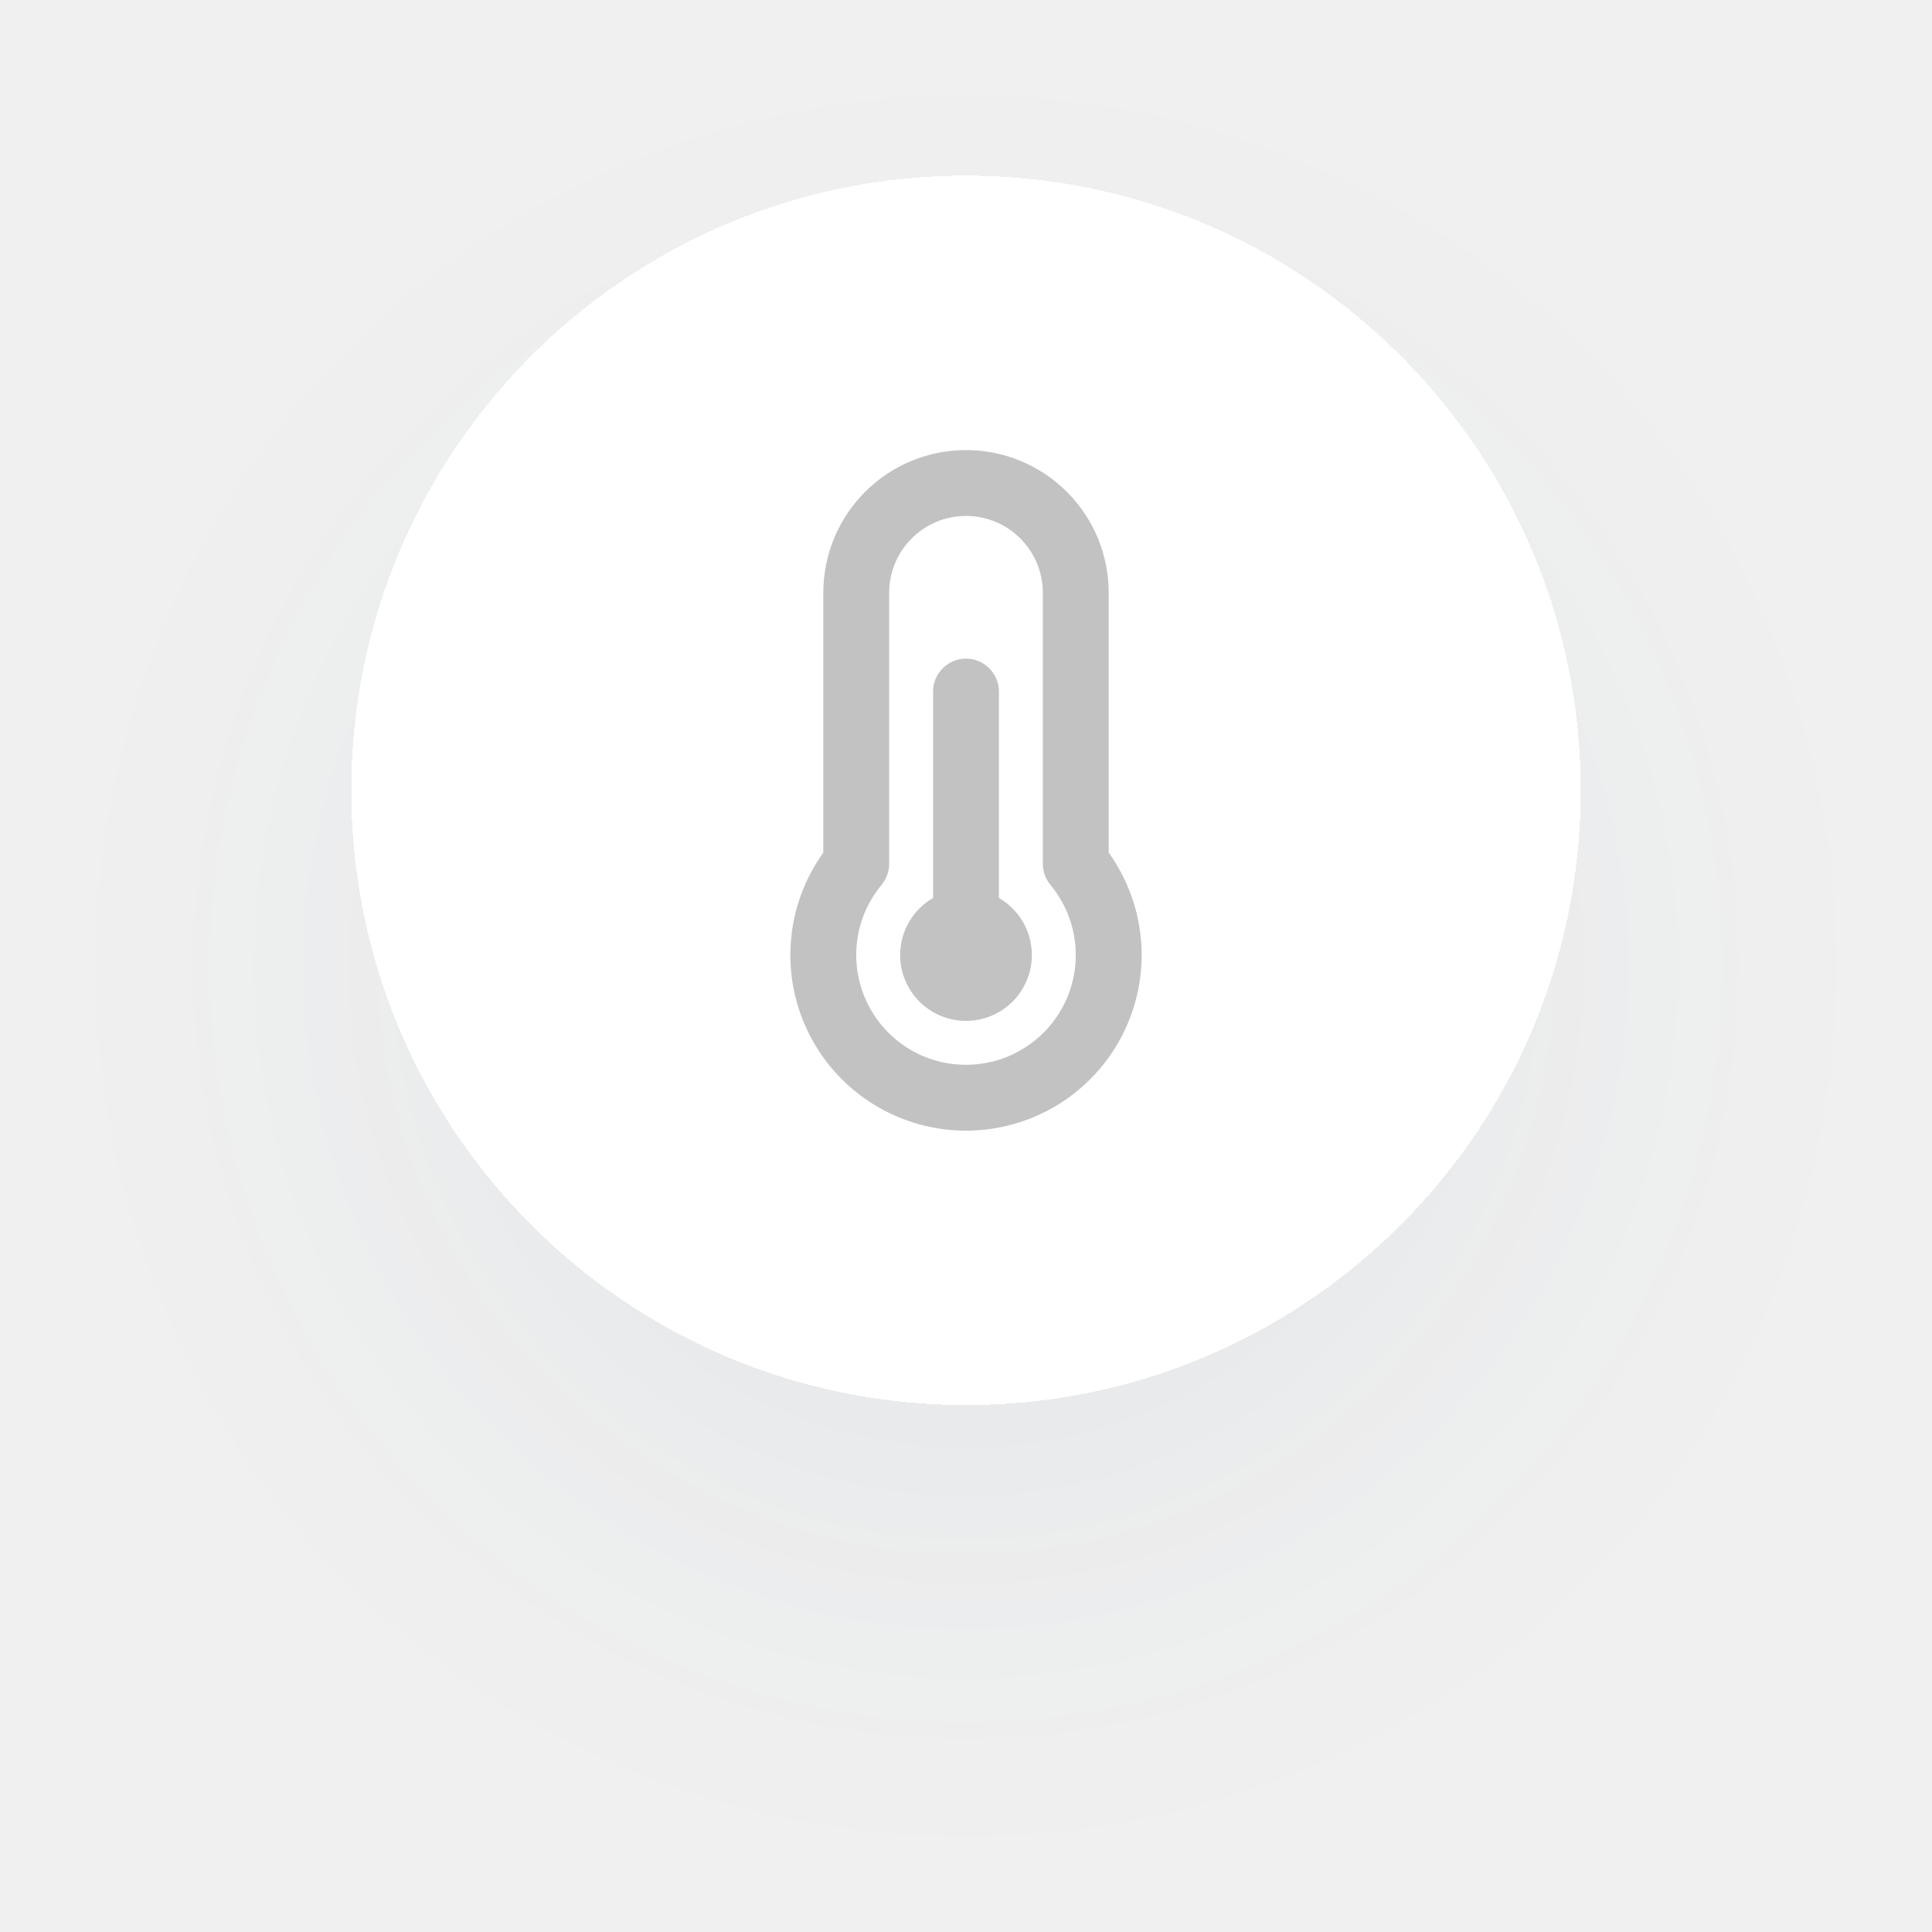
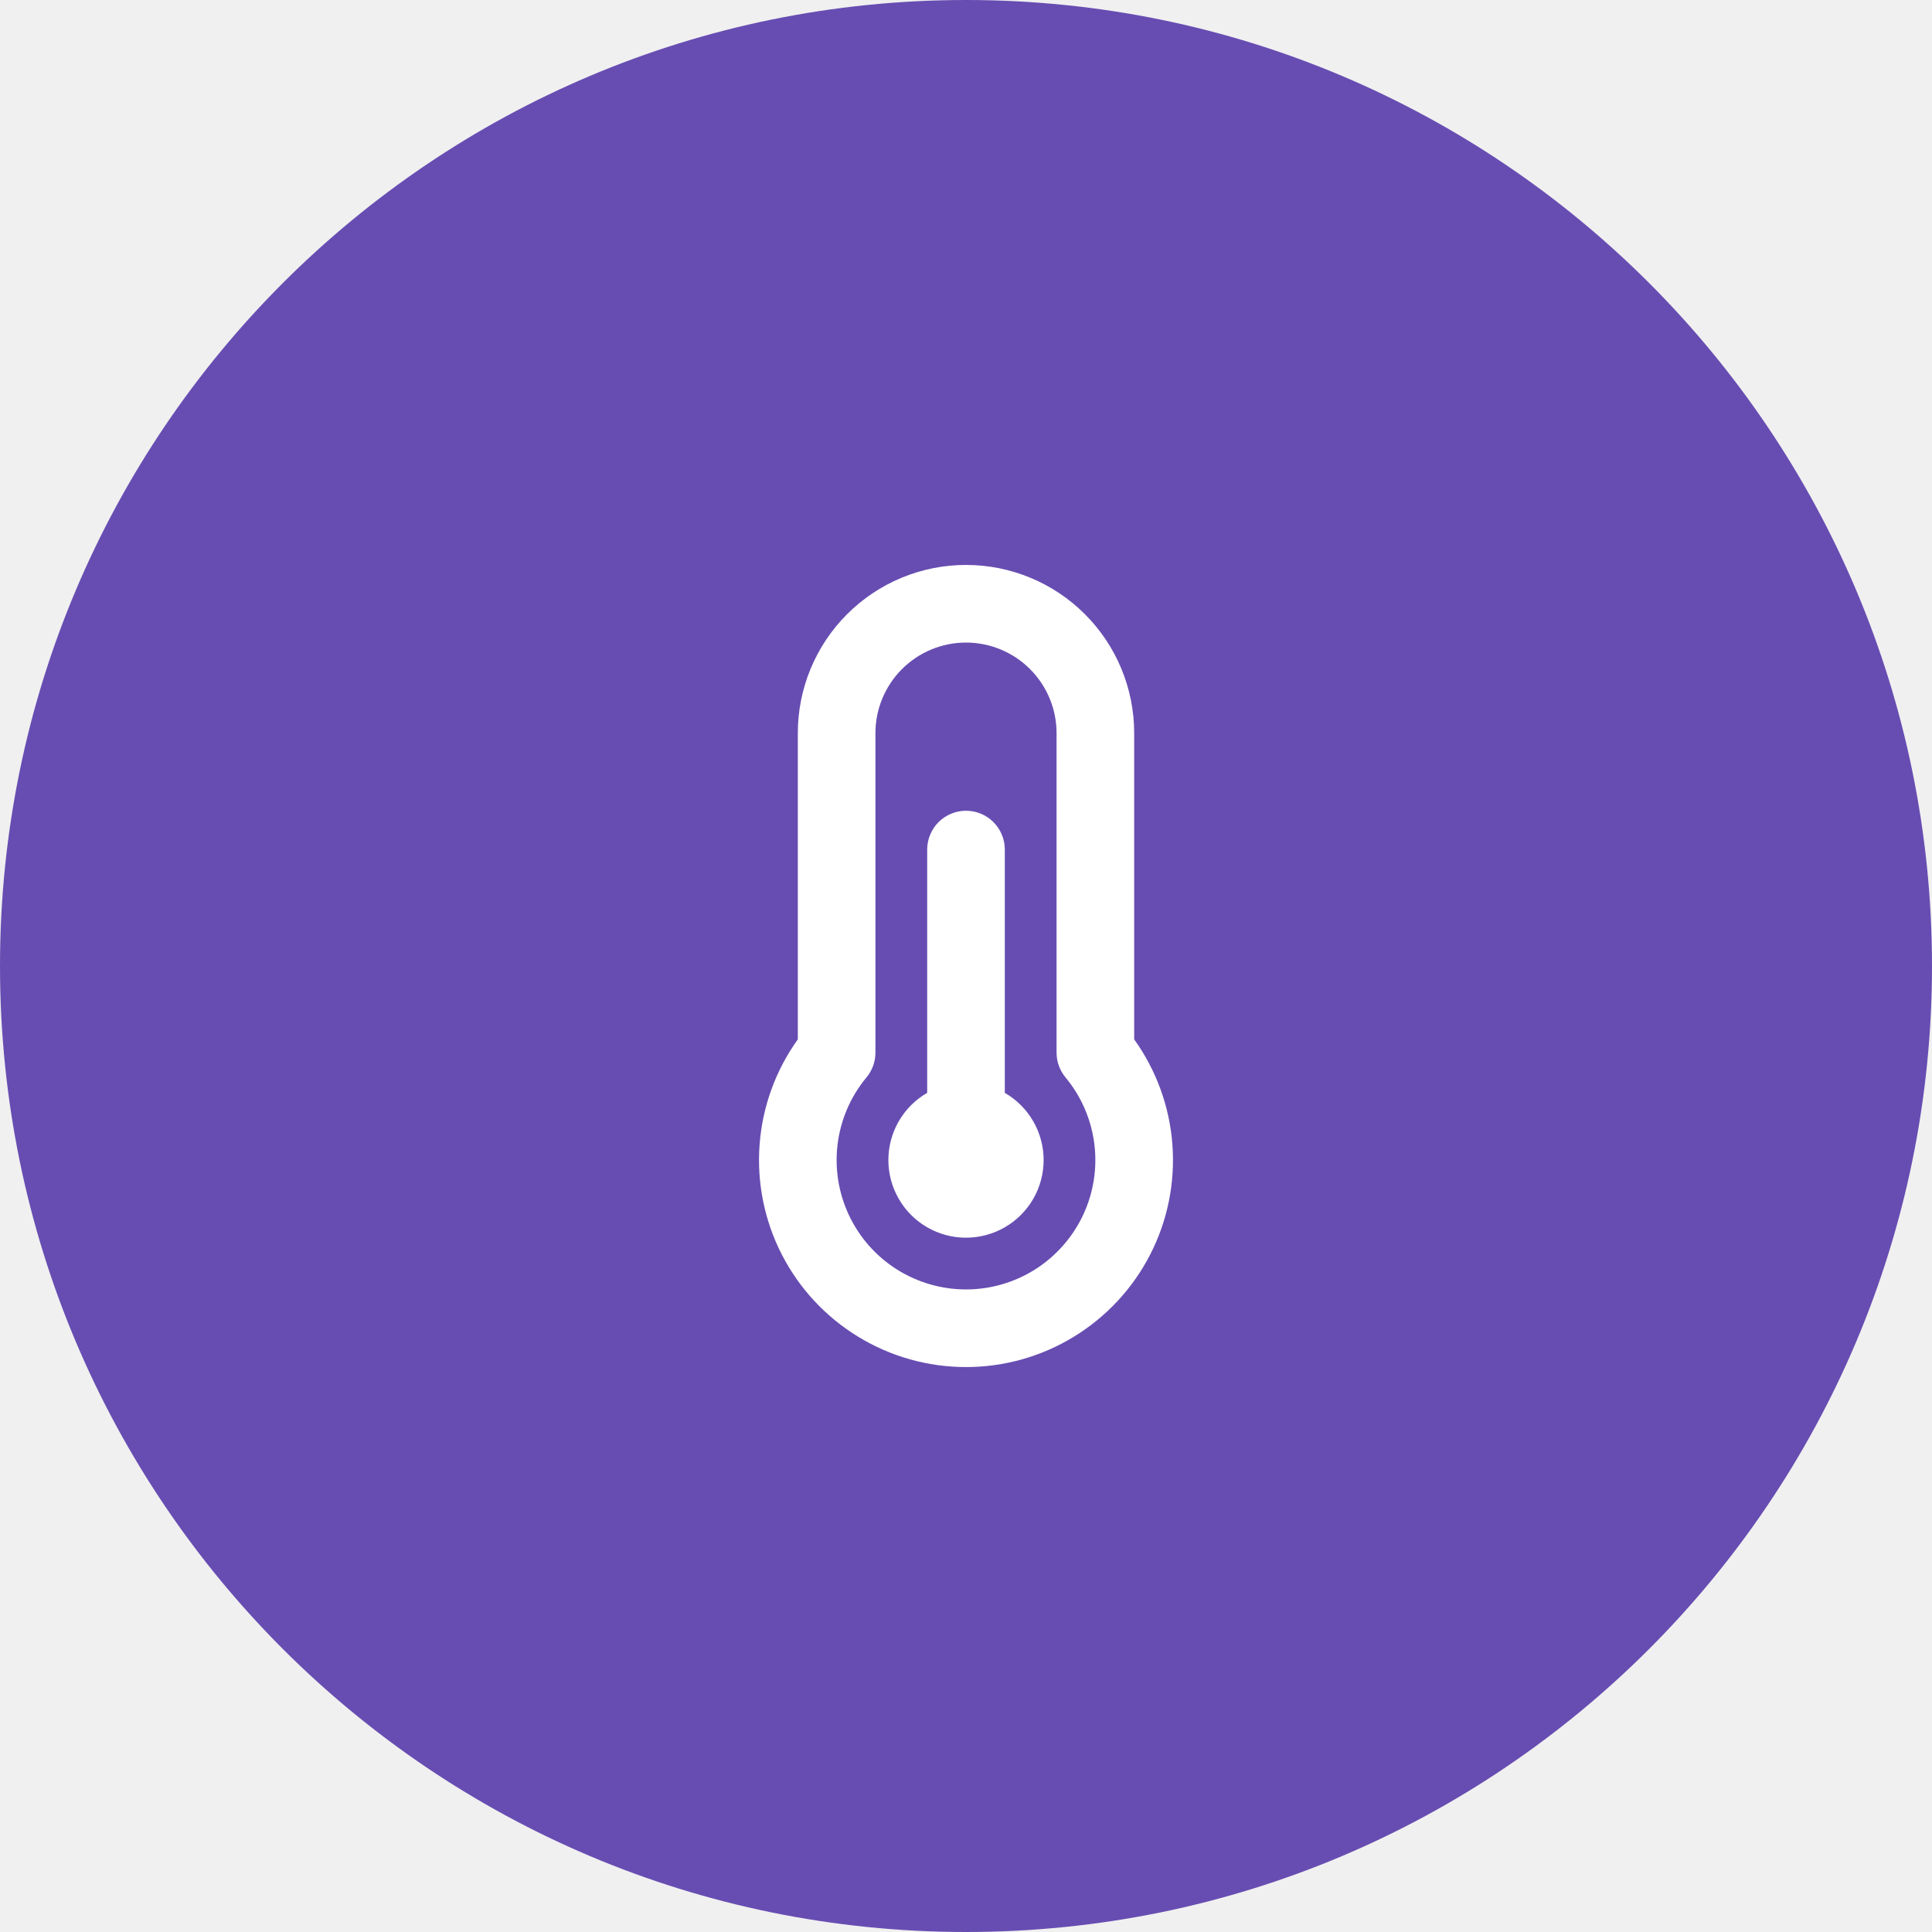
- <svg xmlns="http://www.w3.org/2000/svg" width="44" height="44" viewBox="0 0 44 44" fill="none">
-   <g filter="url(#filter0_d_80_201)">
-     <rect x="8" y="4" width="28" height="28" rx="14" fill="white" shape-rendering="crispEdges" />
-     <path d="M25.25 19.418V13.5C25.25 12.638 24.908 11.811 24.298 11.202C23.689 10.592 22.862 10.25 22 10.25C21.138 10.25 20.311 10.592 19.702 11.202C19.092 11.811 18.75 12.638 18.75 13.5V19.418C18.321 20.016 18.065 20.72 18.011 21.454C17.956 22.188 18.105 22.922 18.441 23.576C18.777 24.231 19.287 24.78 19.915 25.164C20.543 25.547 21.264 25.75 22 25.75C22.736 25.75 23.457 25.547 24.085 25.164C24.713 24.78 25.223 24.231 25.559 23.576C25.895 22.922 26.044 22.188 25.989 21.454C25.935 20.72 25.679 20.016 25.25 19.418ZM22 24.25C21.526 24.25 21.062 24.116 20.662 23.862C20.262 23.609 19.942 23.247 19.74 22.818C19.537 22.39 19.461 21.913 19.519 21.443C19.577 20.973 19.767 20.529 20.068 20.163C20.185 20.027 20.25 19.853 20.25 19.674V13.5C20.25 13.036 20.434 12.591 20.763 12.263C21.091 11.934 21.536 11.75 22 11.75C22.464 11.75 22.909 11.934 23.237 12.263C23.566 12.591 23.75 13.036 23.75 13.5V19.673C23.75 19.848 23.811 20.018 23.923 20.153C24.226 20.518 24.419 20.962 24.48 21.433C24.54 21.904 24.464 22.383 24.263 22.812C24.061 23.242 23.741 23.605 23.34 23.86C22.94 24.115 22.475 24.25 22 24.25ZM23.5 21.75C23.5 22.013 23.431 22.272 23.299 22.5C23.168 22.728 22.978 22.918 22.75 23.049C22.522 23.181 22.264 23.25 22 23.25C21.737 23.25 21.478 23.181 21.25 23.049C21.022 22.918 20.833 22.728 20.701 22.5C20.569 22.272 20.5 22.014 20.5 21.75C20.5 21.487 20.569 21.228 20.701 21C20.833 20.772 21.022 20.583 21.25 20.451V15.75C21.25 15.551 21.329 15.36 21.47 15.22C21.61 15.079 21.801 15 22 15C22.199 15 22.39 15.079 22.53 15.22C22.671 15.36 22.75 15.551 22.75 15.75V20.451C22.978 20.583 23.167 20.772 23.299 21C23.431 21.228 23.5 21.487 23.5 21.75Z" fill="#C2C2C2" />
-   </g>
-   <defs>
-     <filter id="filter0_d_80_201" x="0" y="0" width="44" height="44" filterUnits="userSpaceOnUse" color-interpolation-filters="sRGB">
-       <feFlood flood-opacity="0" result="BackgroundImageFix" />
-       <feColorMatrix in="SourceAlpha" type="matrix" values="0 0 0 0 0 0 0 0 0 0 0 0 0 0 0 0 0 0 127 0" result="hardAlpha" />
-       <feOffset dy="4" />
-       <feGaussianBlur stdDeviation="4" />
-       <feComposite in2="hardAlpha" operator="out" />
-       <feColorMatrix type="matrix" values="0 0 0 0 0.122 0 0 0 0 0.29 0 0 0 0 0.443 0 0 0 0.04 0" />
-       <feBlend mode="normal" in2="BackgroundImageFix" result="effect1_dropShadow_80_201" />
-       <feBlend mode="normal" in="SourceGraphic" in2="effect1_dropShadow_80_201" result="shape" />
-     </filter>
-   </defs>
+ <svg xmlns="http://www.w3.org/2000/svg" width="56" height="56" viewBox="0 0 56 56" fill="none">
+   <rect width="56" height="56" rx="28" fill="#674DB2" />
+   <path d="M32.875 30.127V21.25C32.875 19.957 32.361 18.717 31.447 17.803C30.533 16.889 29.293 16.375 28 16.375C26.707 16.375 25.467 16.889 24.553 17.803C23.639 18.717 23.125 19.957 23.125 21.25V30.127C22.482 31.024 22.098 32.08 22.017 33.181C21.935 34.281 22.158 35.383 22.662 36.365C23.166 37.346 23.931 38.17 24.873 38.745C25.814 39.321 26.896 39.625 28 39.625C29.104 39.625 30.186 39.321 31.127 38.745C32.069 38.17 32.834 37.346 33.338 36.365C33.842 35.383 34.065 34.281 33.983 33.181C33.902 32.08 33.518 31.024 32.875 30.127ZM28 37.375C27.29 37.375 26.594 37.173 25.993 36.793C25.393 36.413 24.913 35.87 24.61 35.228C24.306 34.585 24.191 33.87 24.278 33.165C24.366 32.46 24.651 31.794 25.102 31.245C25.278 31.041 25.375 30.78 25.375 30.511V21.25C25.375 20.554 25.652 19.886 26.144 19.394C26.636 18.902 27.304 18.625 28 18.625C28.696 18.625 29.364 18.902 29.856 19.394C30.348 19.886 30.625 20.554 30.625 21.25V30.51C30.625 30.773 30.717 31.027 30.885 31.23C31.34 31.778 31.629 32.444 31.719 33.15C31.809 33.856 31.697 34.574 31.394 35.218C31.091 35.863 30.611 36.408 30.011 36.79C29.41 37.172 28.712 37.375 28 37.375ZM30.25 33.625C30.25 34.02 30.146 34.408 29.949 34.75C29.751 35.092 29.467 35.376 29.125 35.574C28.783 35.771 28.395 35.875 28 35.875C27.605 35.876 27.217 35.772 26.875 35.574C26.533 35.377 26.249 35.093 26.052 34.751C25.854 34.408 25.75 34.02 25.75 33.626C25.75 33.231 25.854 32.843 26.051 32.501C26.249 32.158 26.533 31.874 26.875 31.677V24.625C26.875 24.327 26.994 24.041 27.204 23.829C27.416 23.619 27.702 23.5 28 23.5C28.298 23.5 28.584 23.619 28.796 23.829C29.006 24.041 29.125 24.327 29.125 24.625V31.677C29.467 31.874 29.751 32.158 29.948 32.5C30.146 32.842 30.25 33.23 30.25 33.625Z" fill="white" />
</svg>
